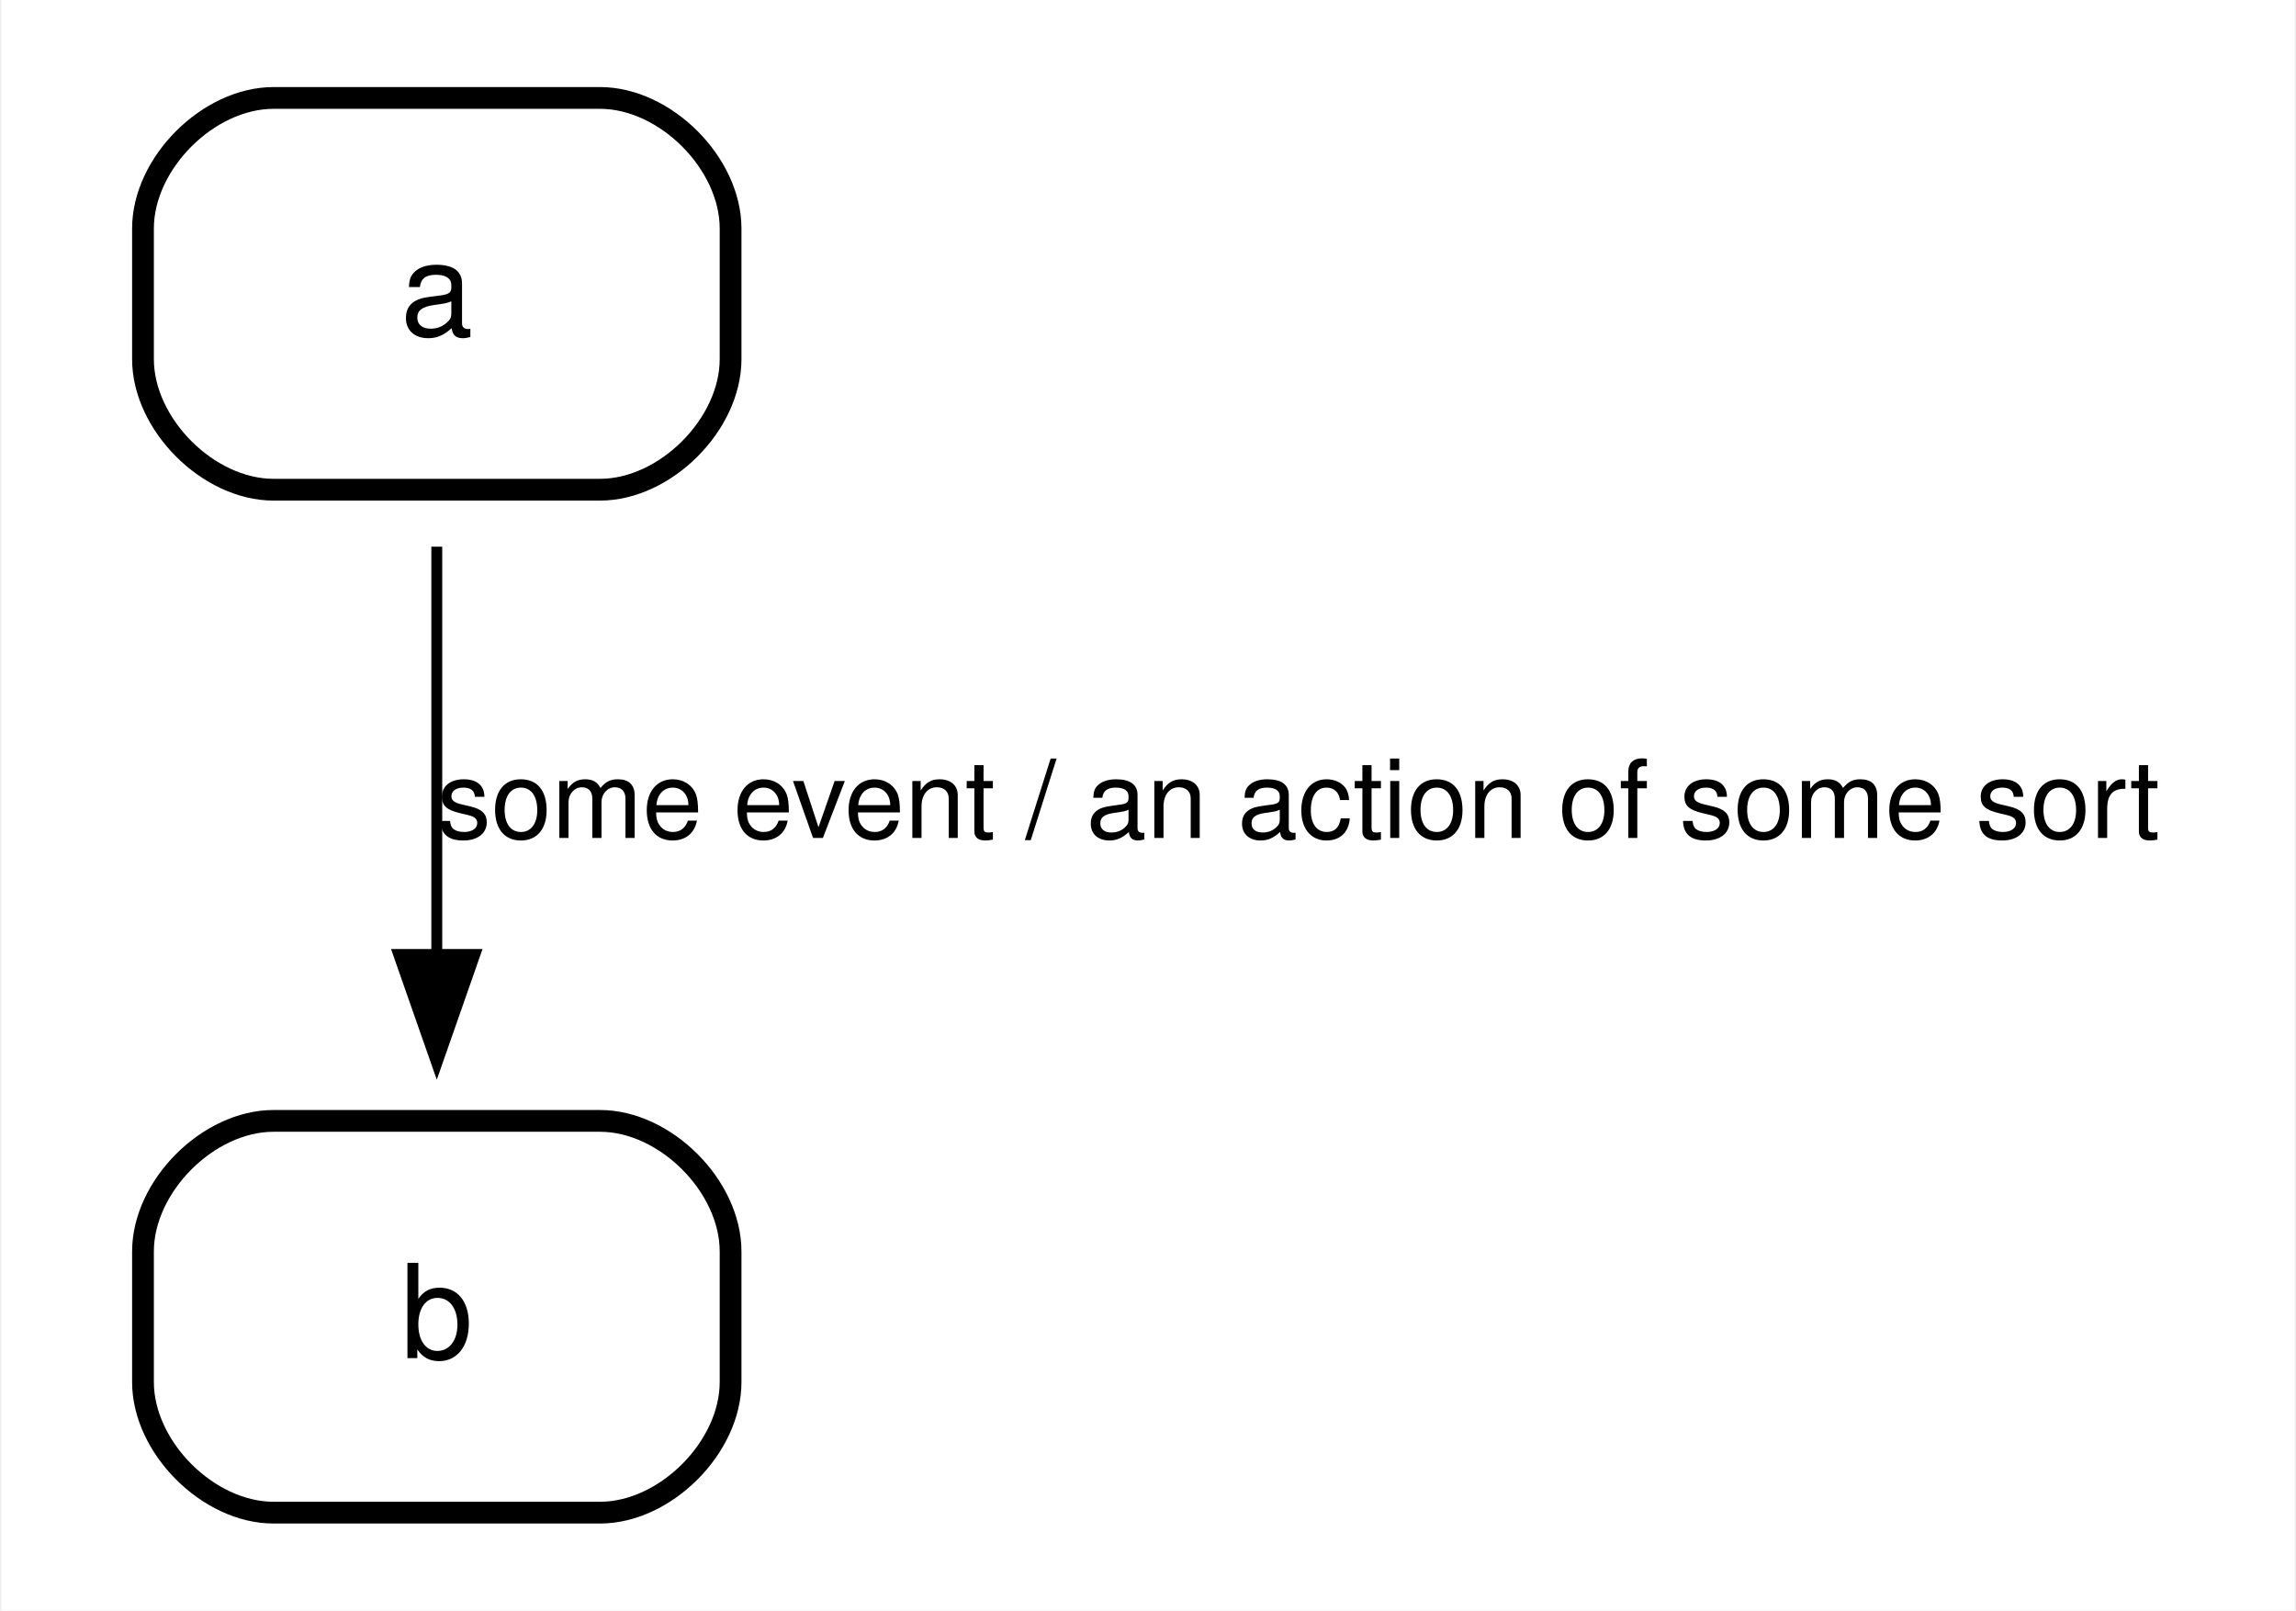
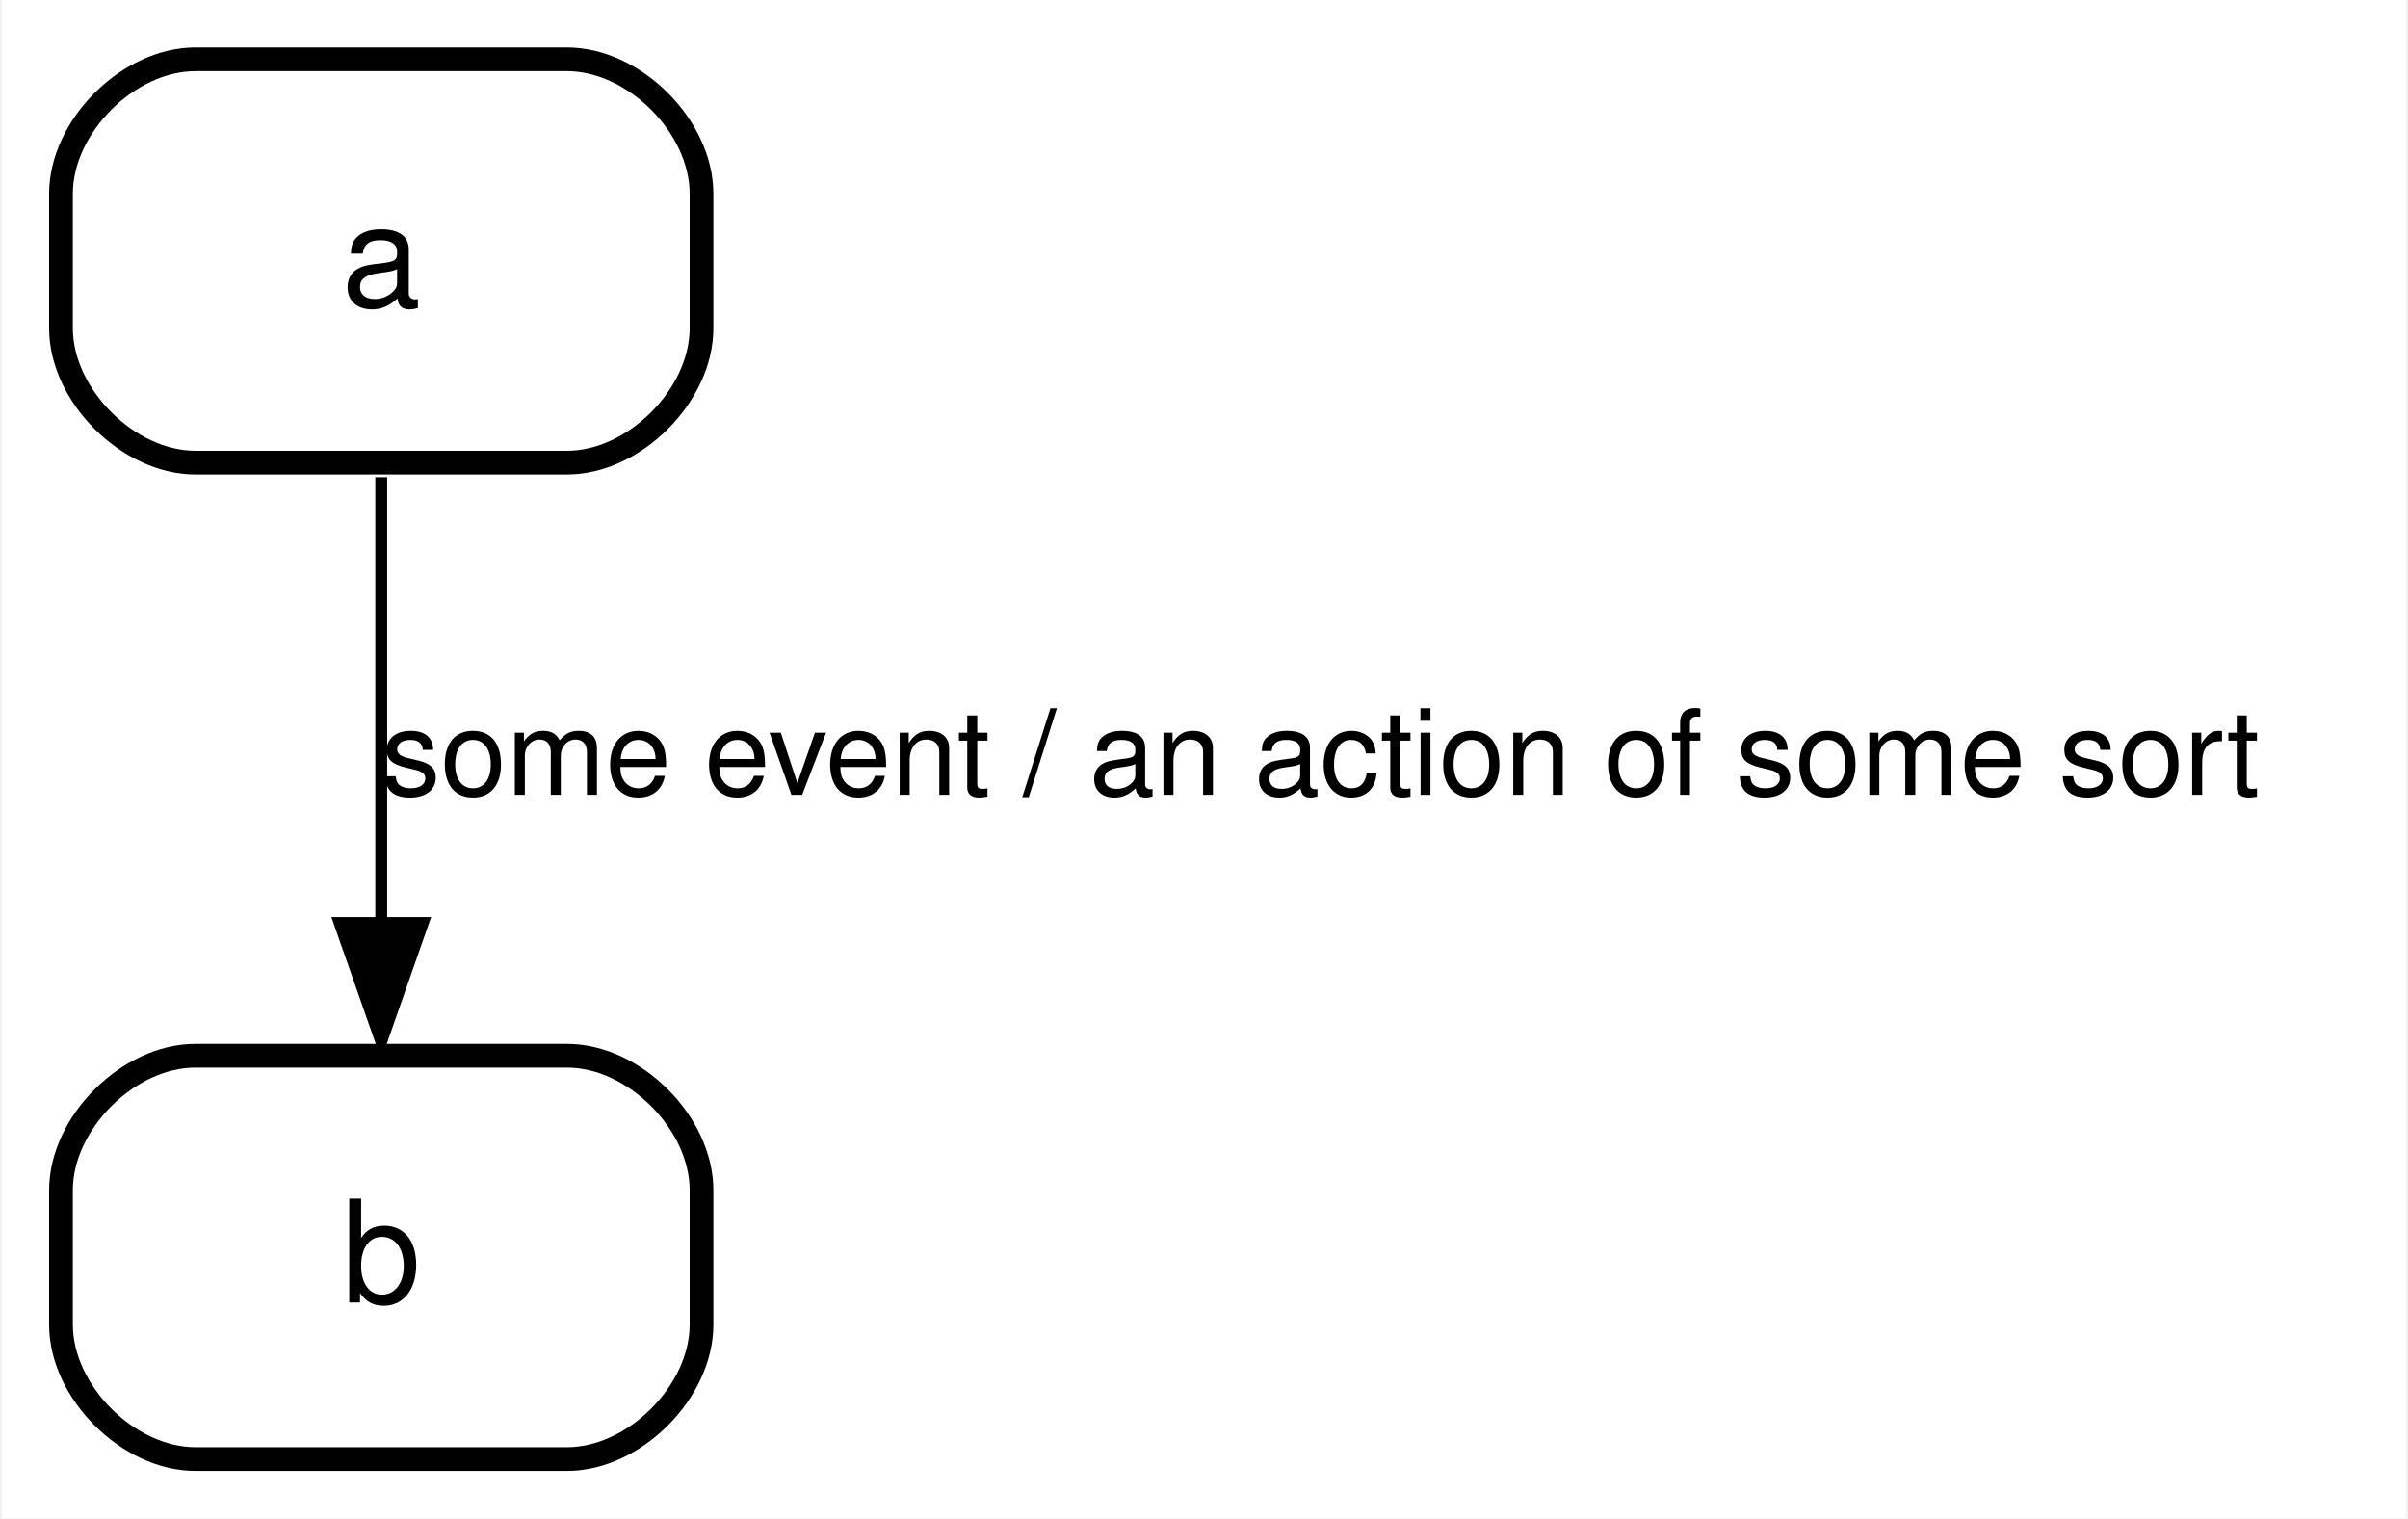
- <svg xmlns="http://www.w3.org/2000/svg" width="211pt" height="148pt" viewBox="0.00 0.00 210.72 148.00">
-   <g id="graph0" class="graph" transform="scale(1 1) rotate(0) translate(4 144)">
-     <polygon fill="#ffffff" stroke="transparent" points="-4,4 -4,-144 206.717,-144 206.717,4 -4,4" />
+ <svg xmlns="http://www.w3.org/2000/svg" width="203pt" height="128pt" viewBox="0.00 0.00 202.72 128.00">
+   <g id="graph0" class="graph" transform="scale(1 1) rotate(0) translate(4 124)">
+     <polygon fill="#ffffff" stroke="transparent" points="-4,4 -4,-124 198.717,-124 198.717,4 -4,4" />
    <g id="node1" class="node">
-       <polygon fill="#ffffff" stroke="transparent" stroke-width="2" points="72,-140 0,-140 0,-94 72,-94 72,-140" />
-       <text text-anchor="start" x="32.665" y="-113.2" font-family="Helvetica,sans-Serif" font-size="12.00" fill="#000000">a</text>
-       <path fill="none" stroke="#000000" stroke-width="2" d="M21,-99C21,-99 51,-99 51,-99 57,-99 63,-105 63,-111 63,-111 63,-123 63,-123 63,-129 57,-135 51,-135 51,-135 21,-135 21,-135 15,-135 9,-129 9,-123 9,-123 9,-111 9,-111 9,-105 15,-99 21,-99" />
+       <polygon fill="#ffffff" stroke="transparent" stroke-width="2" points="56,-120 0,-120 0,-84 56,-84 56,-120" />
+       <text text-anchor="start" x="24.665" y="-98.2" font-family="Helvetica,sans-Serif" font-size="12.00" fill="#000000">a</text>
+       <path fill="none" stroke="#000000" stroke-width="2" d="M12.333,-85C12.333,-85 43.667,-85 43.667,-85 49.333,-85 55,-90.667 55,-96.333 55,-96.333 55,-107.667 55,-107.667 55,-113.333 49.333,-119 43.667,-119 43.667,-119 12.333,-119 12.333,-119 6.667,-119 1,-113.333 1,-107.667 1,-107.667 1,-96.333 1,-96.333 1,-90.667 6.667,-85 12.333,-85" />
    </g>
    <g id="node2" class="node">
-       <polygon fill="#ffffff" stroke="transparent" stroke-width="2" points="72,-46 0,-46 0,0 72,0 72,-46" />
-       <text text-anchor="start" x="32.665" y="-19.2" font-family="Helvetica,sans-Serif" font-size="12.00" fill="#000000">b</text>
-       <path fill="none" stroke="#000000" stroke-width="2" d="M21,-5C21,-5 51,-5 51,-5 57,-5 63,-11 63,-17 63,-17 63,-29 63,-29 63,-35 57,-41 51,-41 51,-41 21,-41 21,-41 15,-41 9,-35 9,-29 9,-29 9,-17 9,-17 9,-11 15,-5 21,-5" />
+       <polygon fill="#ffffff" stroke="transparent" stroke-width="2" points="56,-36 0,-36 0,0 56,0 56,-36" />
+       <text text-anchor="start" x="24.665" y="-14.2" font-family="Helvetica,sans-Serif" font-size="12.00" fill="#000000">b</text>
+       <path fill="none" stroke="#000000" stroke-width="2" d="M12.333,-1C12.333,-1 43.667,-1 43.667,-1 49.333,-1 55,-6.667 55,-12.333 55,-12.333 55,-23.667 55,-23.667 55,-29.333 49.333,-35 43.667,-35 43.667,-35 12.333,-35 12.333,-35 6.667,-35 1,-29.333 1,-23.667 1,-23.667 1,-12.333 1,-12.333 1,-6.667 6.667,-1 12.333,-1" />
    </g>
    <g id="edge1" class="edge">
-       <path fill="none" stroke="#000000" d="M36,-93.764C36,-82.579 36,-68.957 36,-56.662" />
-       <polygon fill="#000000" stroke="#000000" points="39.5,-56.294 36,-46.294 32.5,-56.294 39.5,-56.294" />
-       <text text-anchor="start" x="36" y="-67" font-family="Helvetica,sans-Serif" font-size="10.00" fill="#000000">some event / an action of some sort   </text>
+       <path fill="none" stroke="#000000" d="M28,-83.773C28,-72.876 28,-58.795 28,-46.459" />
+       <polygon fill="#000000" stroke="#000000" points="31.5,-46.191 28,-36.191 24.5,-46.191 31.5,-46.191" />
+       <text text-anchor="start" x="28" y="-57" font-family="Helvetica,sans-Serif" font-size="10.00" fill="#000000">some event / an action of some sort   </text>
    </g>
  </g>
</svg>
